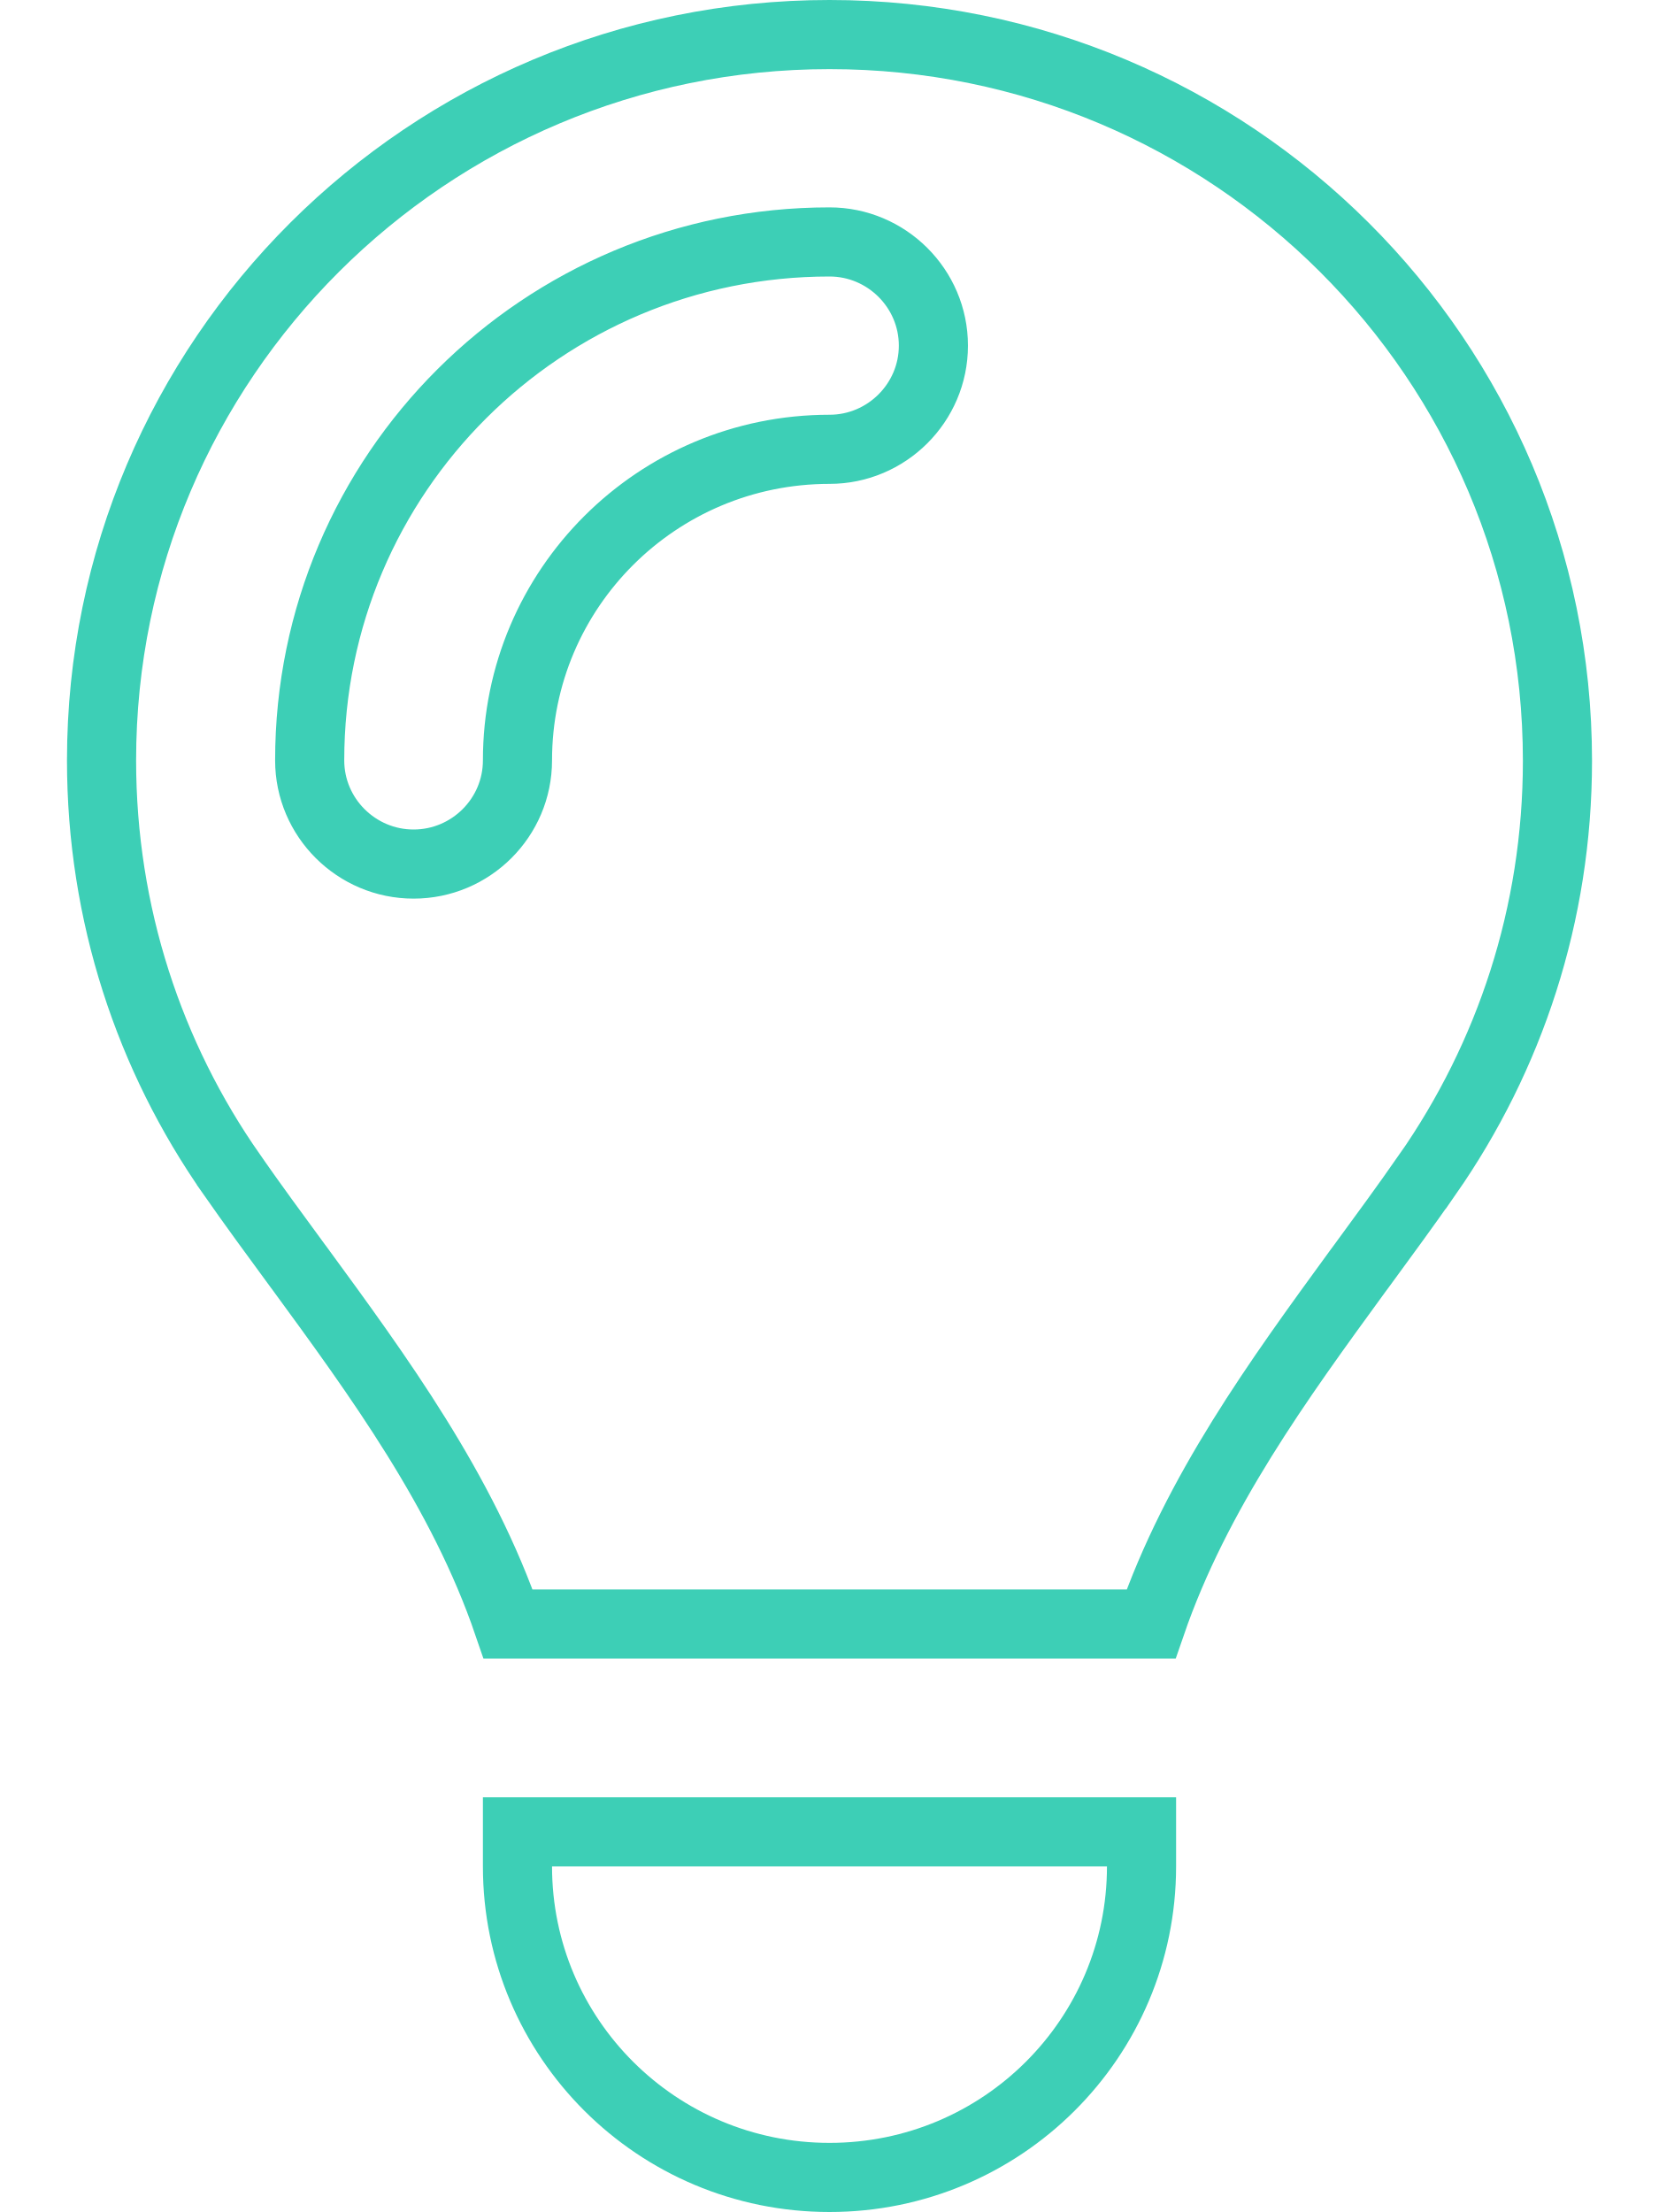
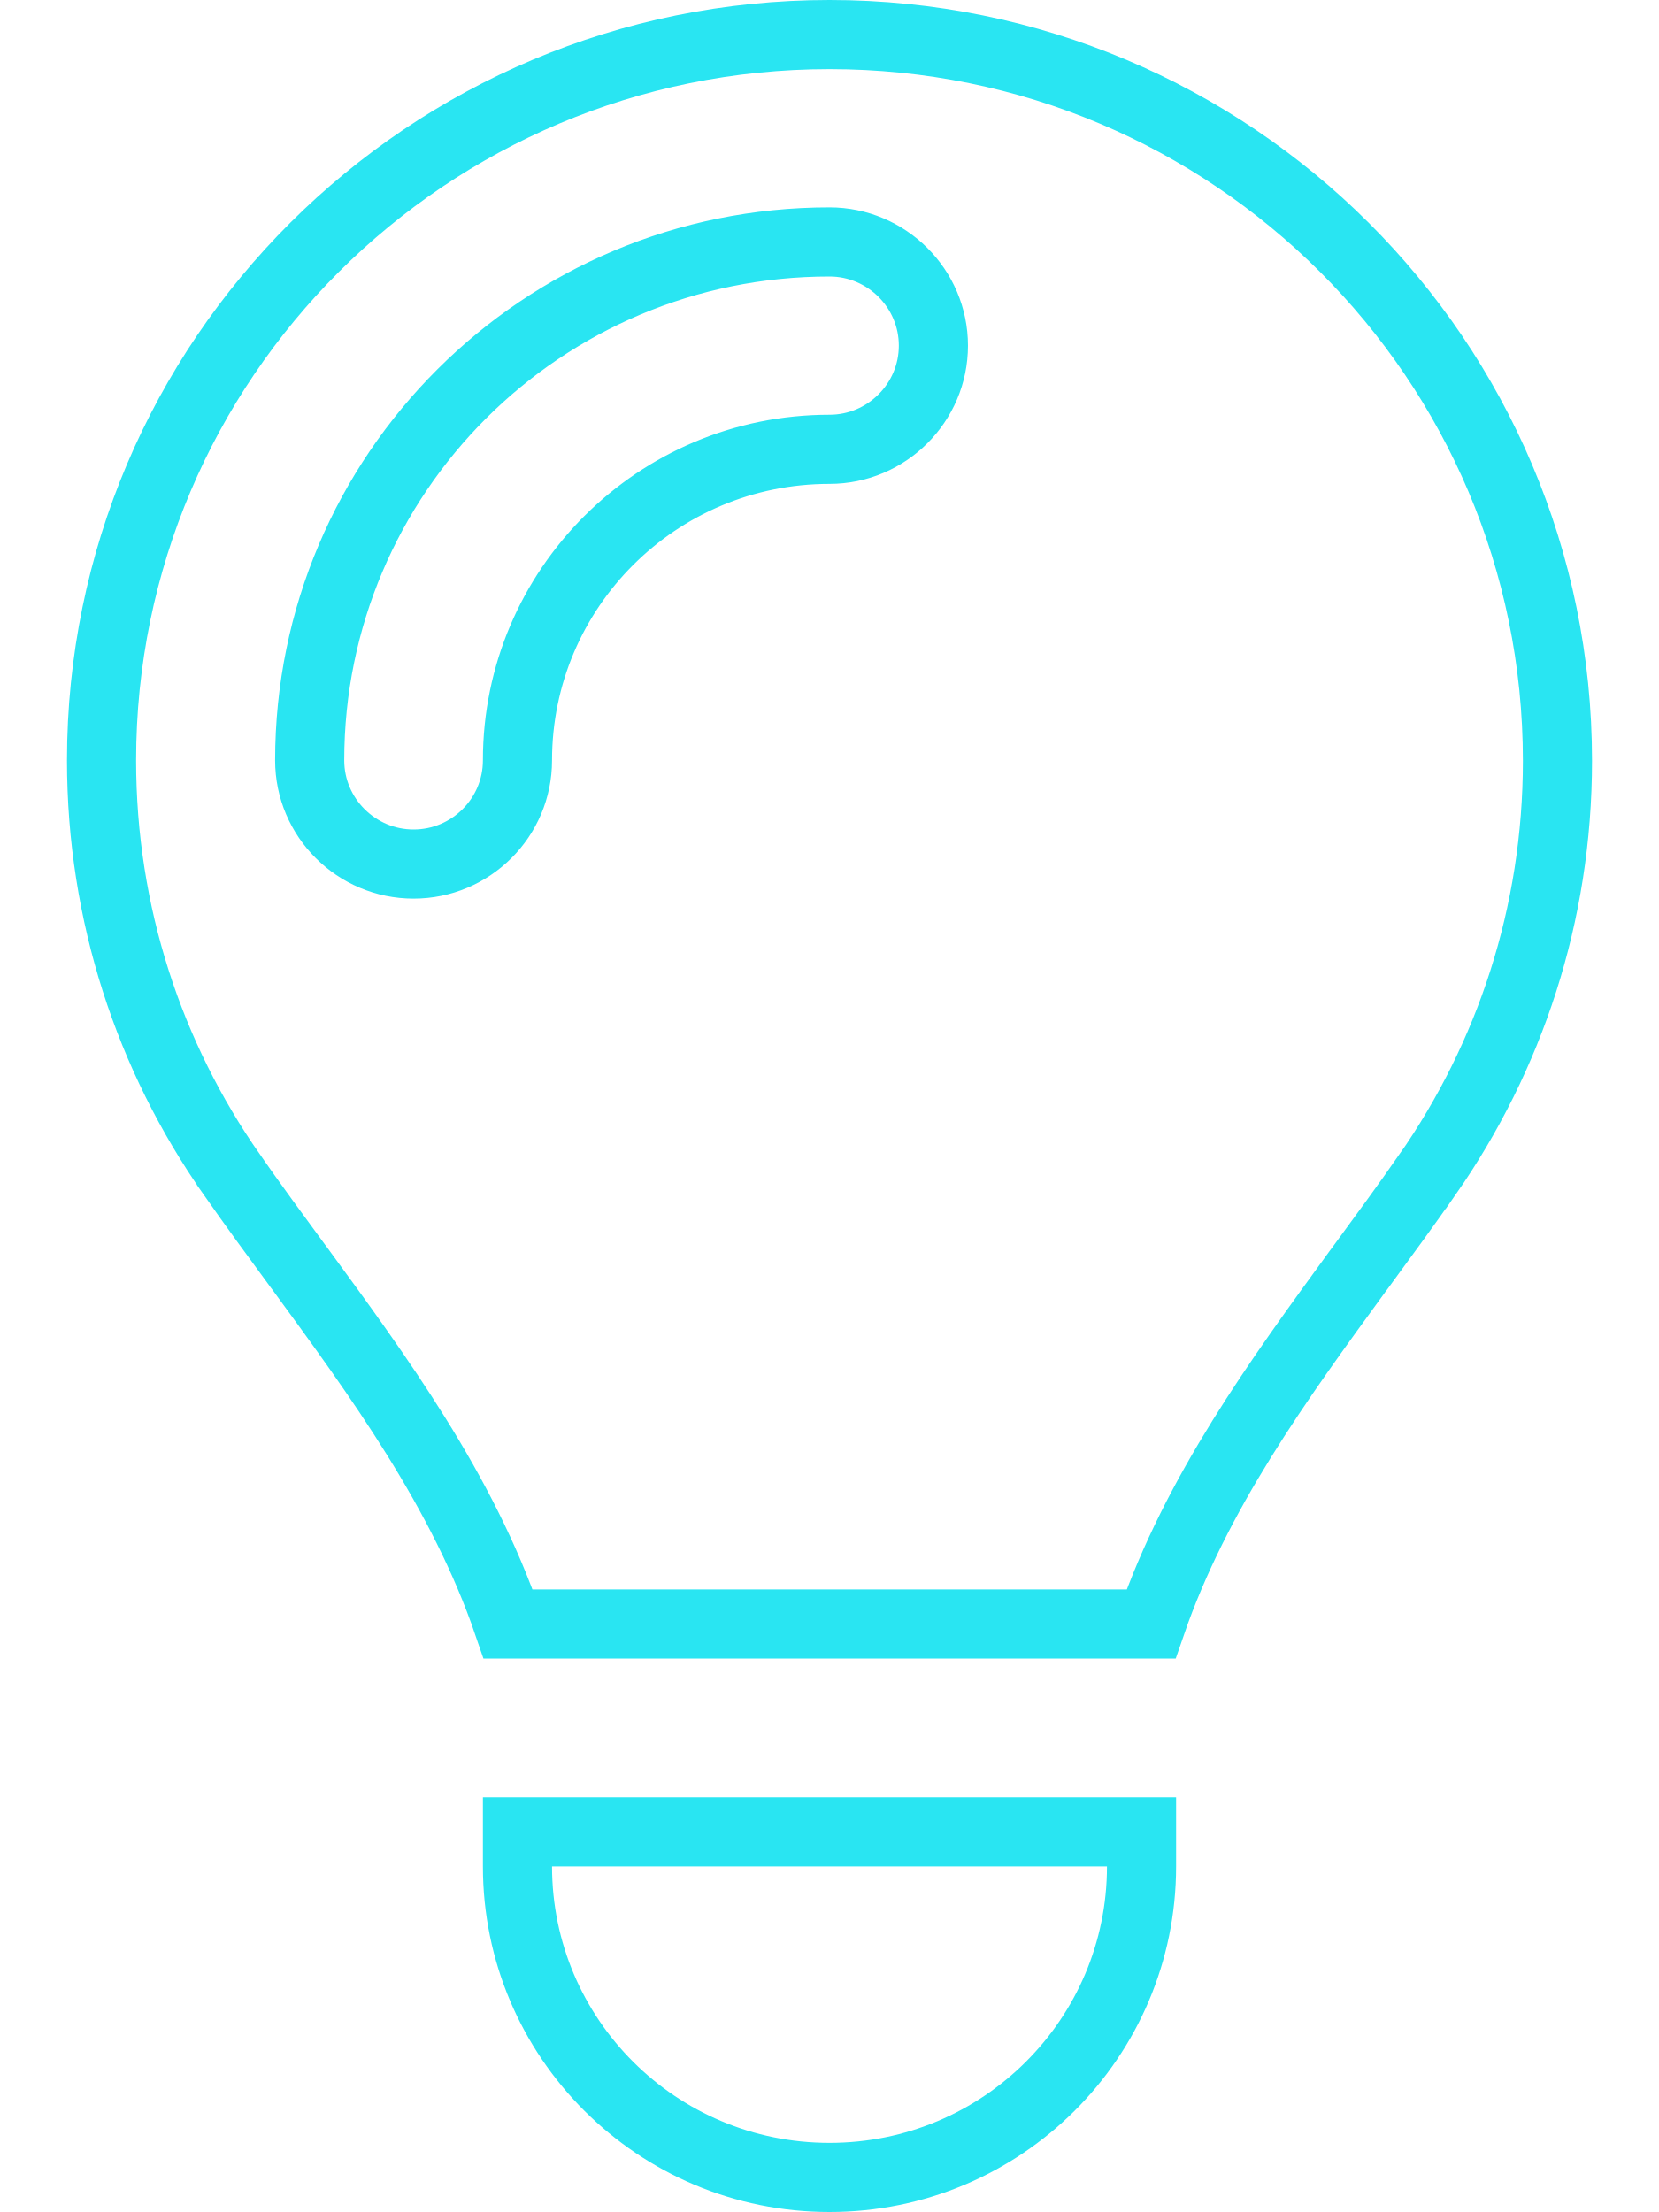
<svg xmlns="http://www.w3.org/2000/svg" width="24" height="32" viewBox="0 0 24 32" fill="none">
-   <path d="M19.637 18.395C18.501 19.954 17.307 21.592 16.652 23.494H7.351C6.693 21.57 5.475 19.907 4.319 18.328L4.306 18.311L4.305 18.31C3.979 17.866 3.657 17.427 3.347 16.983L3.347 16.982C2.163 15.289 1.469 13.226 1.469 11C1.469 5.202 6.183 0.5 12 0.5C17.817 0.5 22.531 5.202 22.531 11.006C22.531 13.232 21.837 15.289 20.653 16.989L20.652 16.989C20.343 17.433 20.021 17.872 19.695 18.317L19.694 18.318L19.637 18.395ZM16.514 27C16.514 29.485 14.495 31.5 12 31.5C9.505 31.5 7.486 29.485 7.486 27V26.5H16.514V27ZM5.983 12.5C6.81 12.5 7.486 11.828 7.486 11C7.486 8.515 9.505 6.5 12 6.5C12.826 6.5 13.503 5.827 13.503 5C13.503 4.173 12.826 3.5 12 3.5C7.846 3.5 4.48 6.854 4.48 11C4.48 11.828 5.157 12.5 5.983 12.5Z" stroke="#3DCFB6" />
+   <path d="M19.637 18.395C18.501 19.954 17.307 21.592 16.652 23.494H7.351C6.693 21.57 5.475 19.907 4.319 18.328L4.306 18.311L4.305 18.31C3.979 17.866 3.657 17.427 3.347 16.983L3.347 16.982C2.163 15.289 1.469 13.226 1.469 11C1.469 5.202 6.183 0.5 12 0.5C17.817 0.5 22.531 5.202 22.531 11.006C22.531 13.232 21.837 15.289 20.653 16.989L20.652 16.989C20.343 17.433 20.021 17.872 19.695 18.317L19.694 18.318L19.637 18.395ZM16.514 27C16.514 29.485 14.495 31.5 12 31.5C9.505 31.5 7.486 29.485 7.486 27V26.5H16.514V27ZM5.983 12.5C6.81 12.5 7.486 11.828 7.486 11C7.486 8.515 9.505 6.5 12 6.5C12.826 6.5 13.503 5.827 13.503 5C13.503 4.173 12.826 3.5 12 3.5C7.846 3.5 4.48 6.854 4.48 11C4.48 11.828 5.157 12.5 5.983 12.5Z" stroke="#29e5f2" />
</svg>
